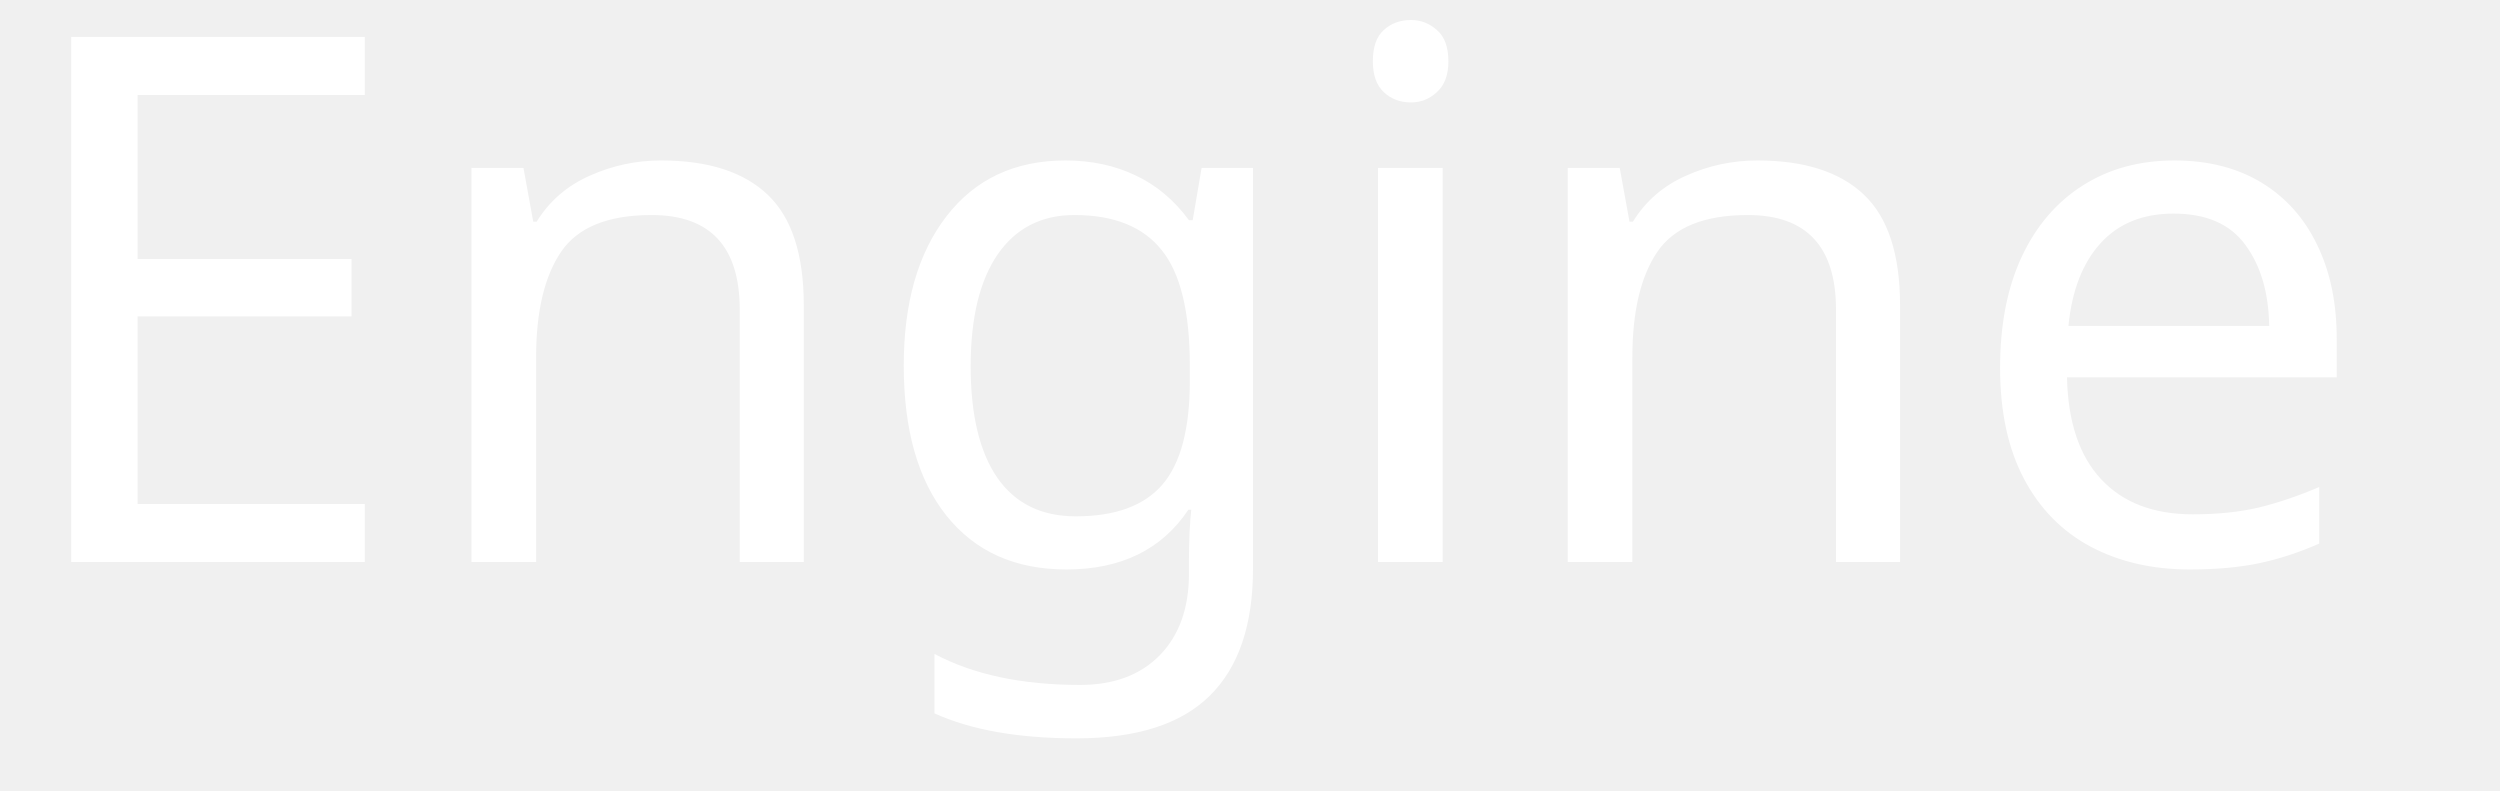
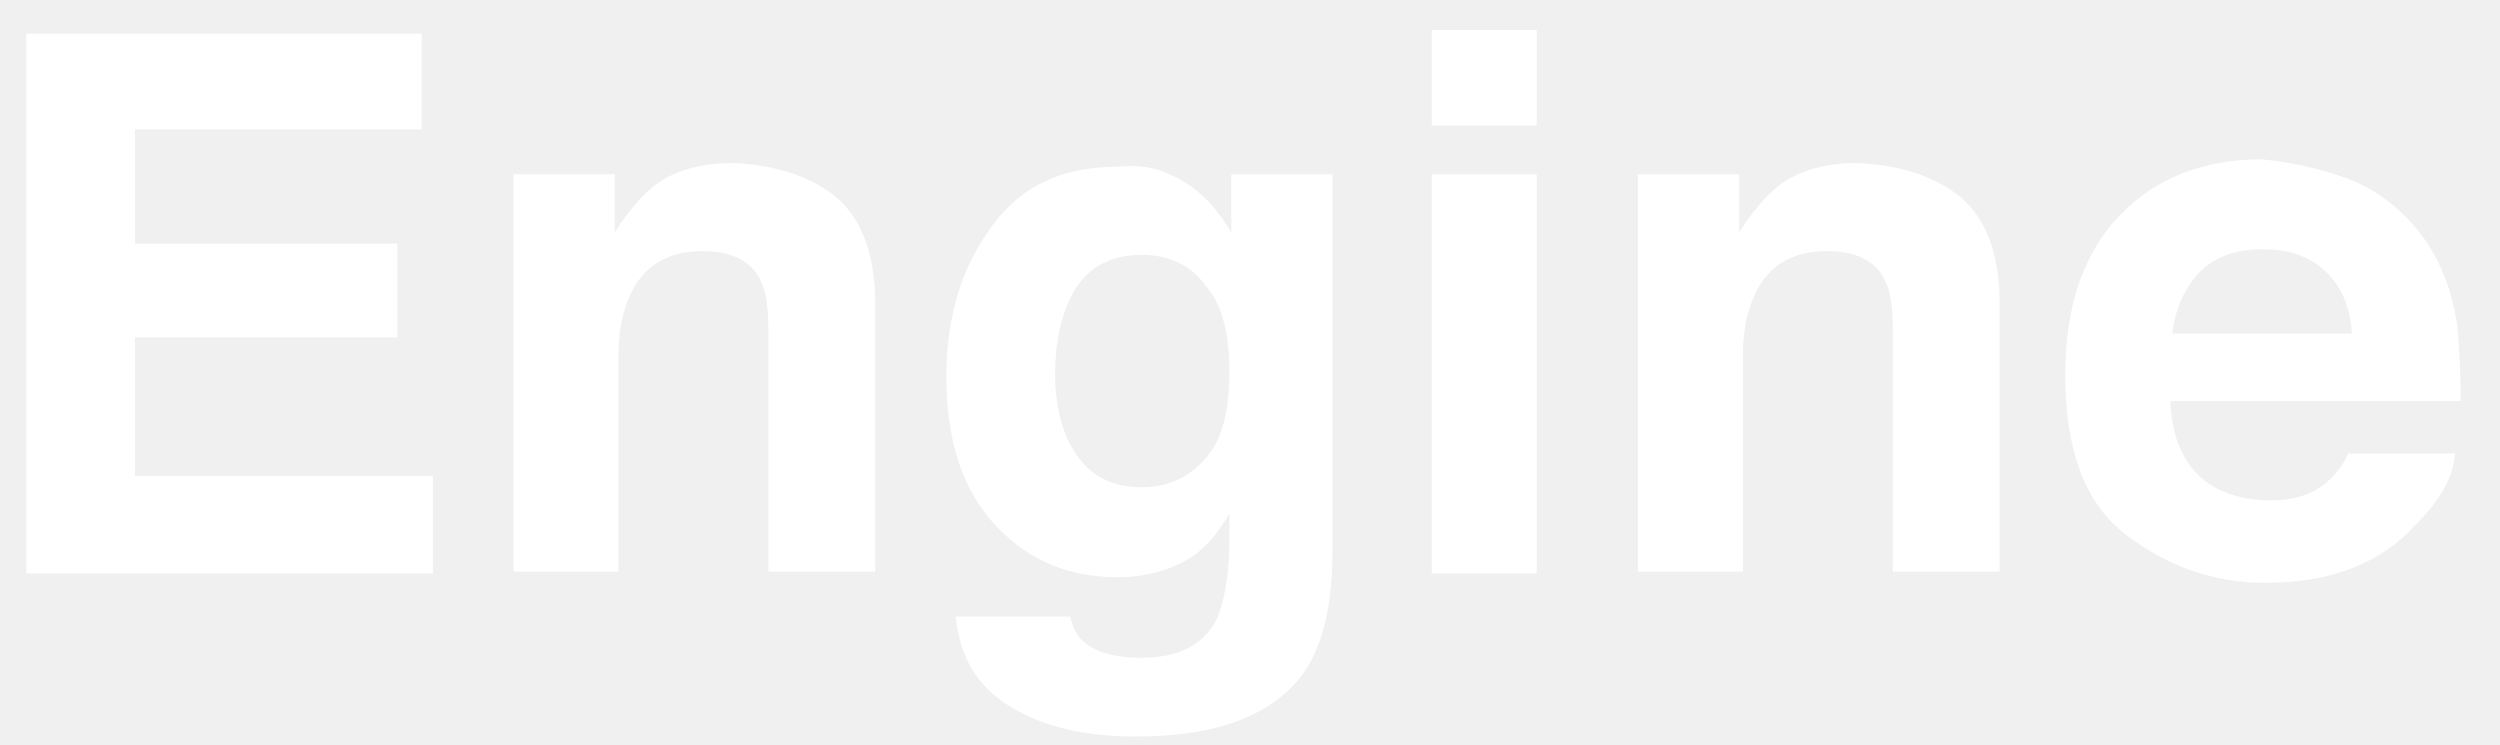
- <svg xmlns="http://www.w3.org/2000/svg" version="1.1" id="Application_xA0_이미지_1_" x="0px" y="0px" viewBox="0 0 136 43" style="enable-background:new 0 0 136 43;" xml:space="preserve">
+ <svg xmlns="http://www.w3.org/2000/svg" version="1.1" id="Application_xA0_이미지_1_" x="0px" y="0px" viewBox="0 0 133.4 39.7" style="enable-background:new 0 0 133.4 39.7;" xml:space="preserve">
  <style type="text/css">
	.st0{fill:#FFFFFF;}
- 	.st1{font-family:'Helvetica-Bold';}
- 	.st2{font-size:40px;}
</style>
-   <text transform="matrix(1 0 0 1 -1.525879e-04 30.5728)" class="st0 st1 st2">Engine</text>
+   <g>
+     <path class="st0" d="M22.5,6.9H7.2V13h14v5h-14v7.4h15.9v5.2H1.4V1.8h21.1V6.9z" />
+     <path class="st0" d="M44.6,10.5c1.4,1.2,2.1,3.1,2.1,5.7v14.3H41V17.6c0-1.1-0.1-2-0.4-2.6c-0.5-1.1-1.6-1.6-3.1-1.6   c-1.9,0-3.2,0.8-3.9,2.4C33.2,16.7,33,17.7,33,19v11.5h-5.6V9.3h5.4v3.1c0.7-1.1,1.4-1.9,2-2.4c1.1-0.9,2.6-1.3,4.3-1.3   C41.4,8.8,43.2,9.4,44.6,10.5z" />
+     <path class="st0" d="M62.4,9.3c1.4,0.6,2.4,1.6,3.3,3.1V9.3h5.4v20.2c0,2.7-0.5,4.8-1.4,6.2c-1.6,2.4-4.6,3.6-9.1,3.6   c-2.7,0-4.9-0.5-6.7-1.6s-2.7-2.7-2.9-4.8h6.1c0.2,0.7,0.4,1.1,0.8,1.4c0.6,0.5,1.6,0.8,3,0.8c2,0,3.3-0.7,4-2   c0.4-0.9,0.7-2.3,0.7-4.3v-1.4c-0.5,0.9-1.1,1.6-1.7,2.1c-1.1,0.8-2.5,1.3-4.3,1.3c-2.7,0-4.9-1-6.6-2.9s-2.5-4.5-2.5-7.8   c0-3.2,0.8-5.8,2.4-8s3.8-3.2,6.7-3.2C60.7,8.8,61.6,8.9,62.4,9.3z M64.3,24.5c0.9-1,1.3-2.5,1.3-4.7c0-2-0.4-3.6-1.3-4.6   c-0.8-1.1-2-1.6-3.4-1.6c-1.9,0-3.3,0.9-4,2.8c-0.4,1-0.6,2.2-0.6,3.6c0,1.2,0.2,2.3,0.6,3.3c0.8,1.8,2.1,2.7,4,2.7   C62.3,26,63.4,25.5,64.3,24.5z" />
+     <path class="st0" d="M82,6.7h-5.6V1.6H82V6.7z M76.4,9.3H82v21.3h-5.6V9.3z" />
+     <path class="st0" d="M104.6,10.5c1.4,1.2,2.1,3.1,2.1,5.7v14.3H101V17.6c0-1.1-0.1-2-0.4-2.6c-0.5-1.1-1.6-1.6-3.1-1.6   c-1.9,0-3.2,0.8-3.9,2.4C93.2,16.7,93,17.7,93,19v11.5h-5.6V9.3h5.4v3.1c0.7-1.1,1.4-1.9,2-2.4c1.1-0.9,2.6-1.3,4.3-1.3   C101.4,8.8,103.2,9.4,104.6,10.5z" />
+     <path class="st0" d="M125.7,9.7c1.5,0.7,2.7,1.7,3.7,3.1c0.9,1.3,1.4,2.7,1.7,4.4c0.1,1,0.2,2.4,0.2,4.2h-15.5   c0.1,2.1,0.8,3.6,2.2,4.5c0.8,0.5,1.9,0.8,3.1,0.8c1.3,0,2.3-0.3,3.1-1c0.4-0.4,0.8-0.8,1.1-1.5h5.7c-0.1,1.3-0.8,2.5-2.1,3.8   c-1.9,2.1-4.6,3.1-8,3.1c-2.8,0-5.3-0.9-7.5-2.6c-2.2-1.7-3.2-4.6-3.2-8.5c0-3.7,1-6.5,2.9-8.5s4.5-3,7.6-3   C122.6,8.7,124.2,9.1,125.7,9.7z M117.4,14.5c-0.8,0.8-1.3,1.9-1.5,3.3h9.6c-0.1-1.5-0.6-2.6-1.5-3.4c-0.9-0.8-2-1.1-3.3-1.1   C119.3,13.3,118.2,13.7,117.4,14.5z" />
+   </g>
</svg>
